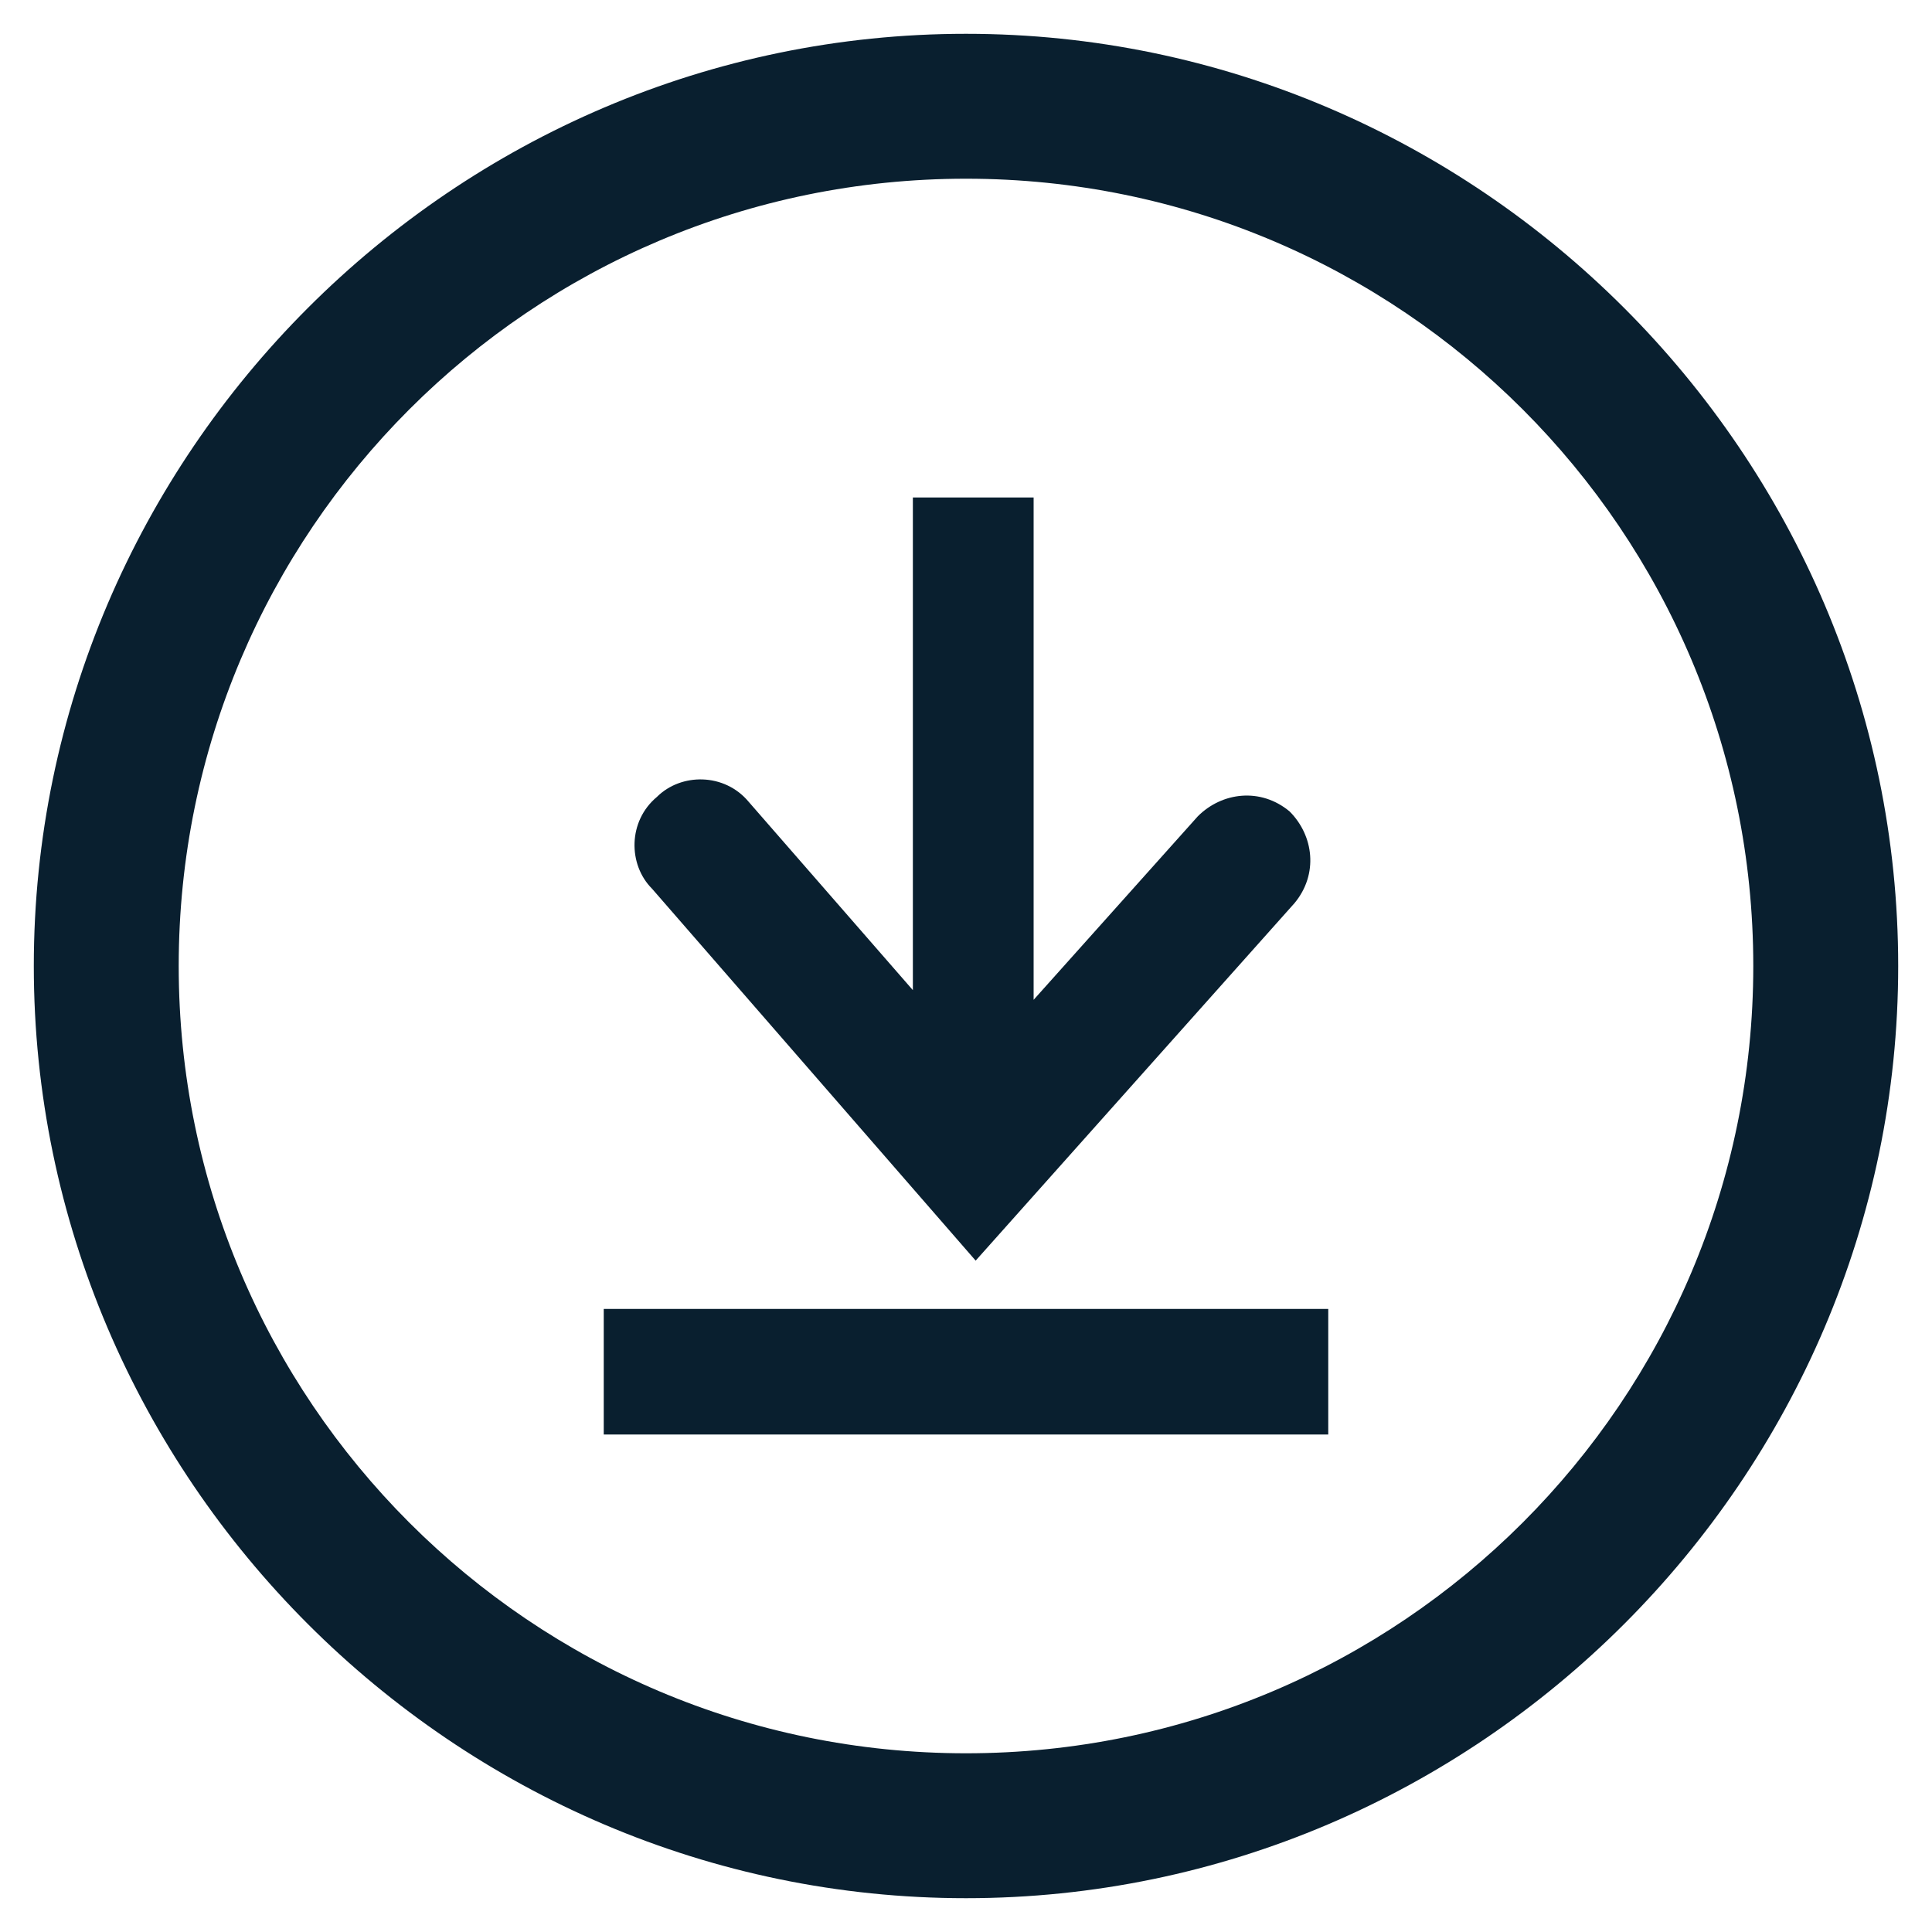
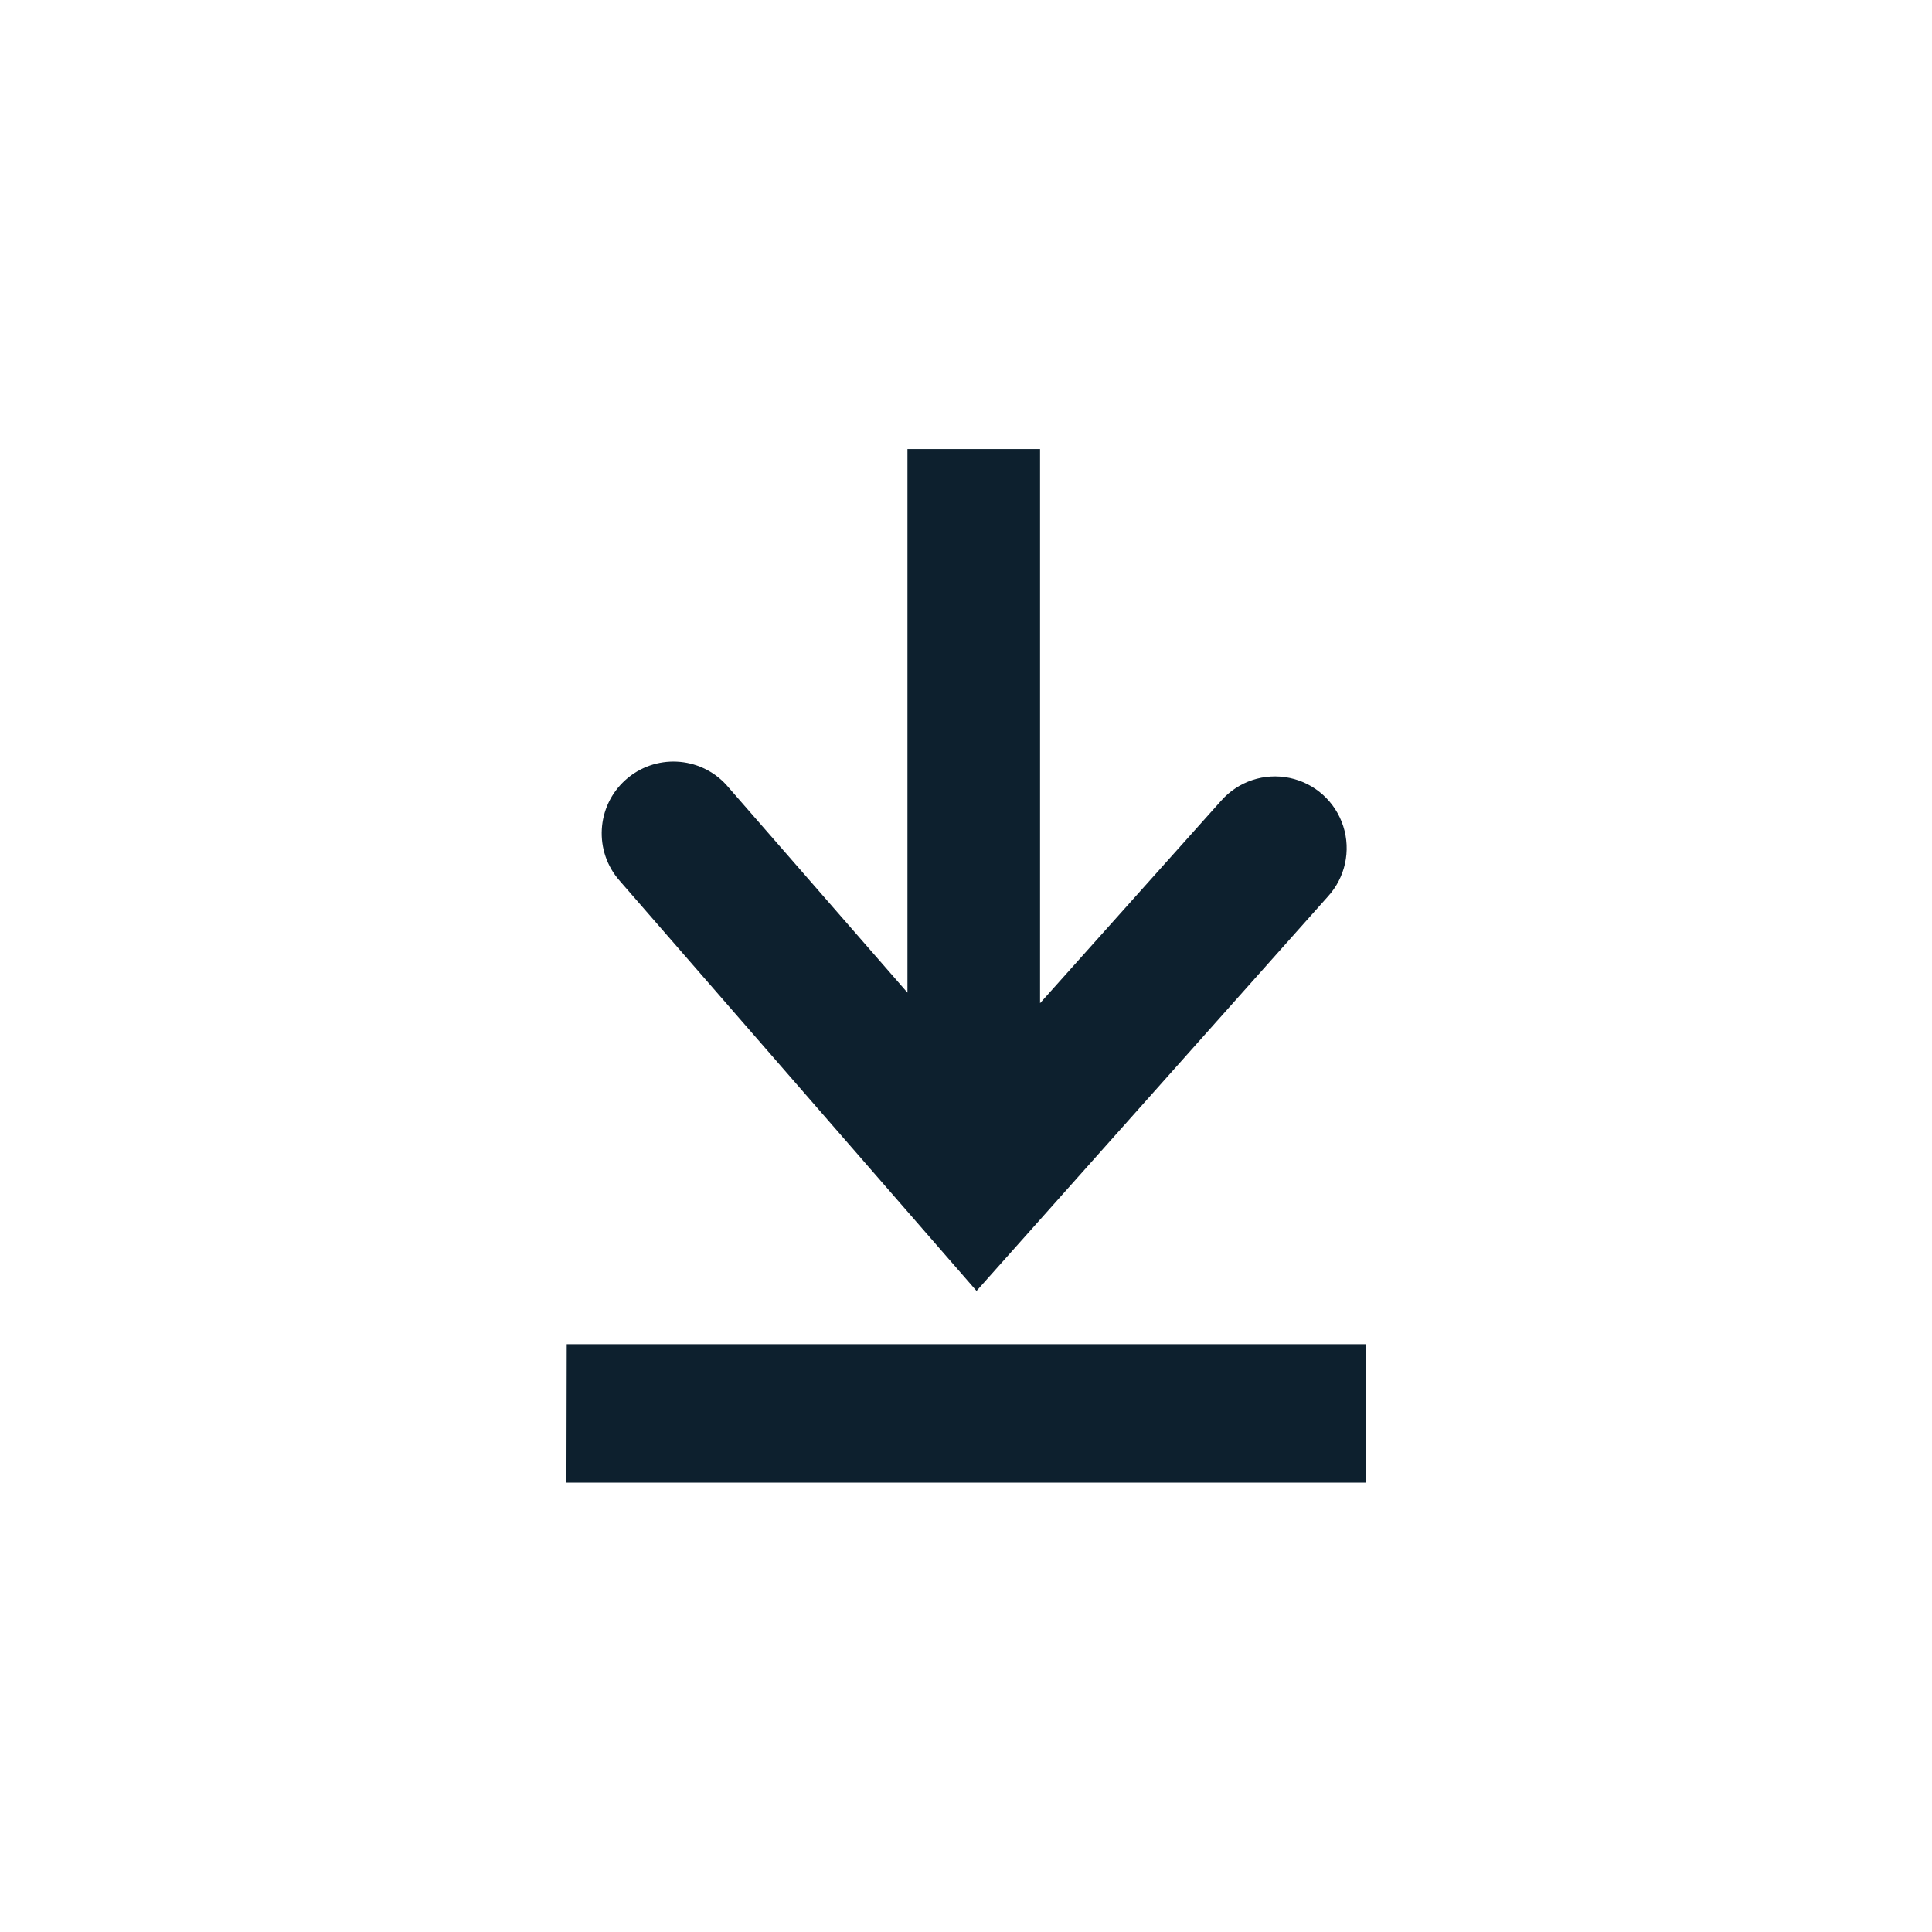
- <svg xmlns="http://www.w3.org/2000/svg" version="1.1" id="Layer_1" x="0px" y="0px" viewBox="0 0 40 40" style="enable-background:new 0 0 40 40;" xml:space="preserve">
-   <style type="text/css">
- 	.st0{fill:#091F2F;}
- </style>
-   <path class="st0" d="M20,39.3C9.4,39.3,0.7,30.6,0.7,20C0.7,9.4,9.4,0.7,20,0.7S39.3,9.4,39.3,20C39.3,30.6,30.6,39.3,20,39.3z   M20,3.7C11,3.7,3.7,11,3.7,20c0,9,7.3,16.3,16.3,16.3S36.3,29,36.3,20C36.3,11,29,3.7,20,3.7z" />
-   <g>
-     <path class="st0" d="M20.2,26.1l6.6-7.4c0.5-0.6,0.4-1.4-0.1-1.9c-0.6-0.5-1.4-0.4-1.9,0.1l-3.4,3.8V10.3h-2.5v10.2l-3.4-3.9   c-0.5-0.6-1.4-0.6-1.9-0.1c-0.6,0.5-0.6,1.4-0.1,1.9L20.2,26.1z" />
-     <rect x="12.5" y="27.1" class="st0" width="15" height="2.6" />
-   </g>
+ <svg xmlns="http://www.w3.org/2000/svg" id="Layer_1" data-name="Layer 1" viewBox="0 0 66 66">
+   <path d="M33.36,44.1l12-13.47a2.45,2.45,0,1,0-3.64-3.28l-6.19,6.92V15.34H31V33.91l-6.19-7.1a2.45,2.45,0,0,0-3.64,3.28Zm-14,1.82h27.3v4.73H19.35Z" fill="#0d202e" />
</svg>
